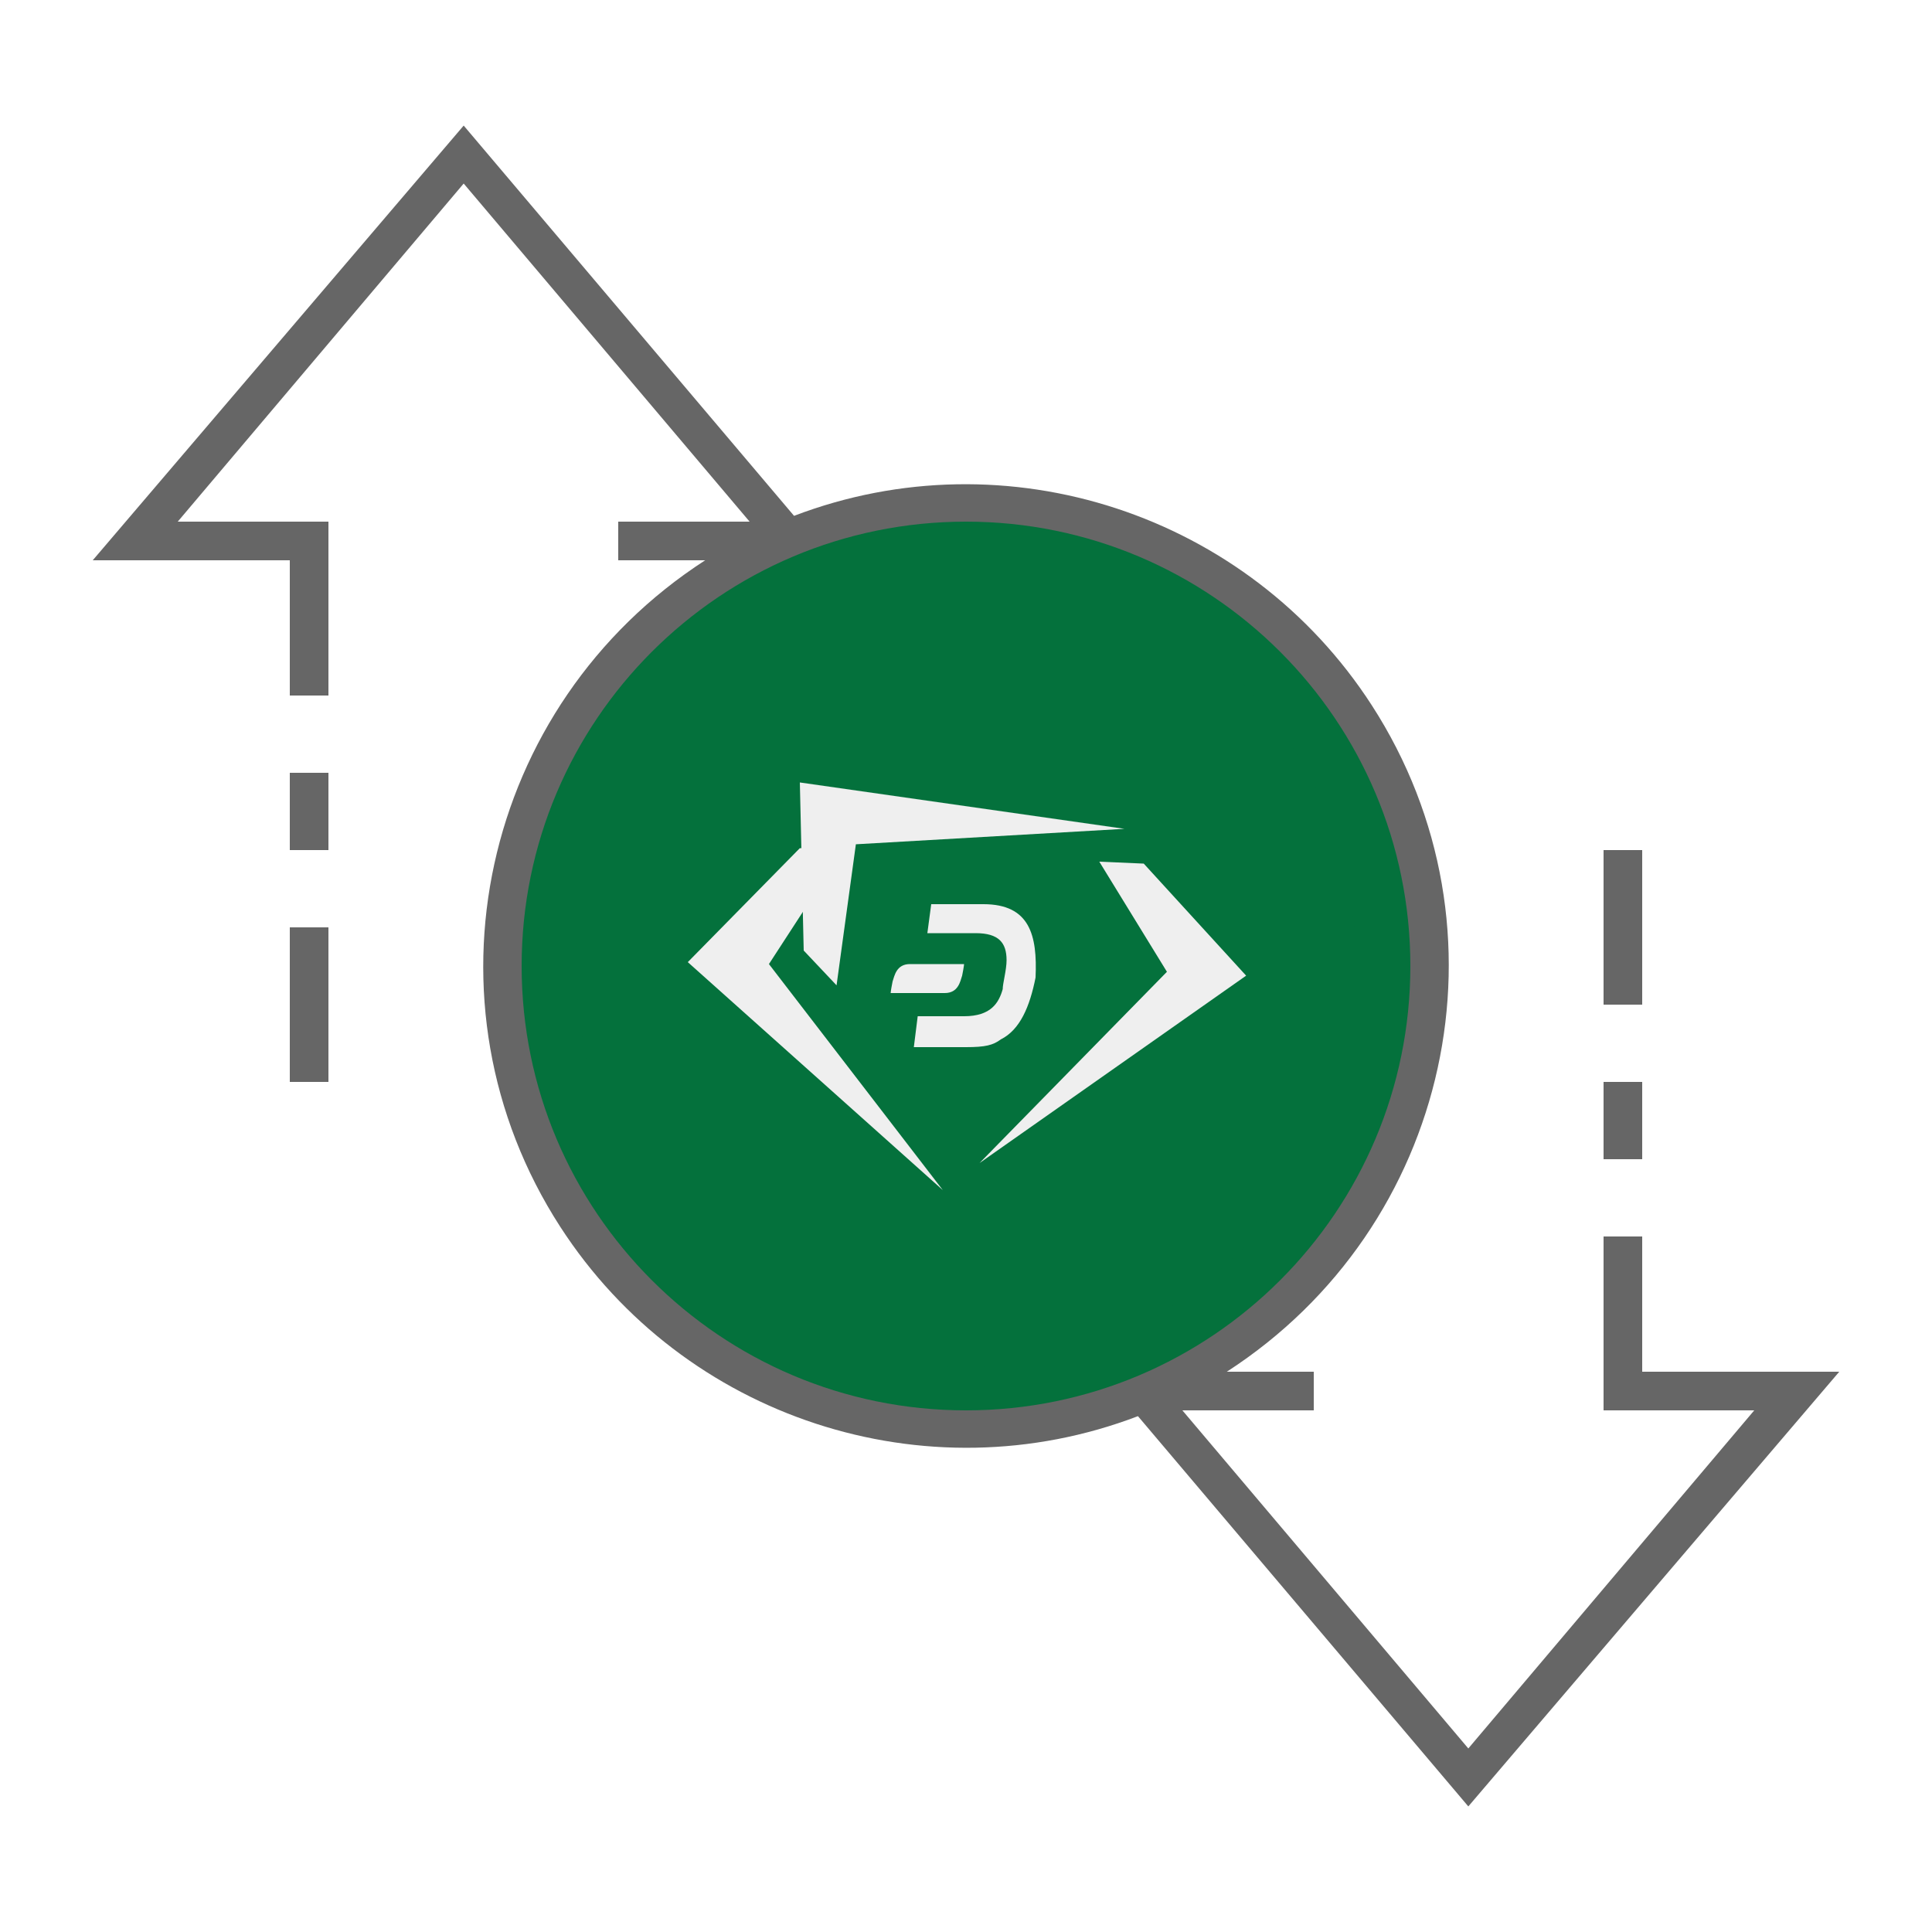
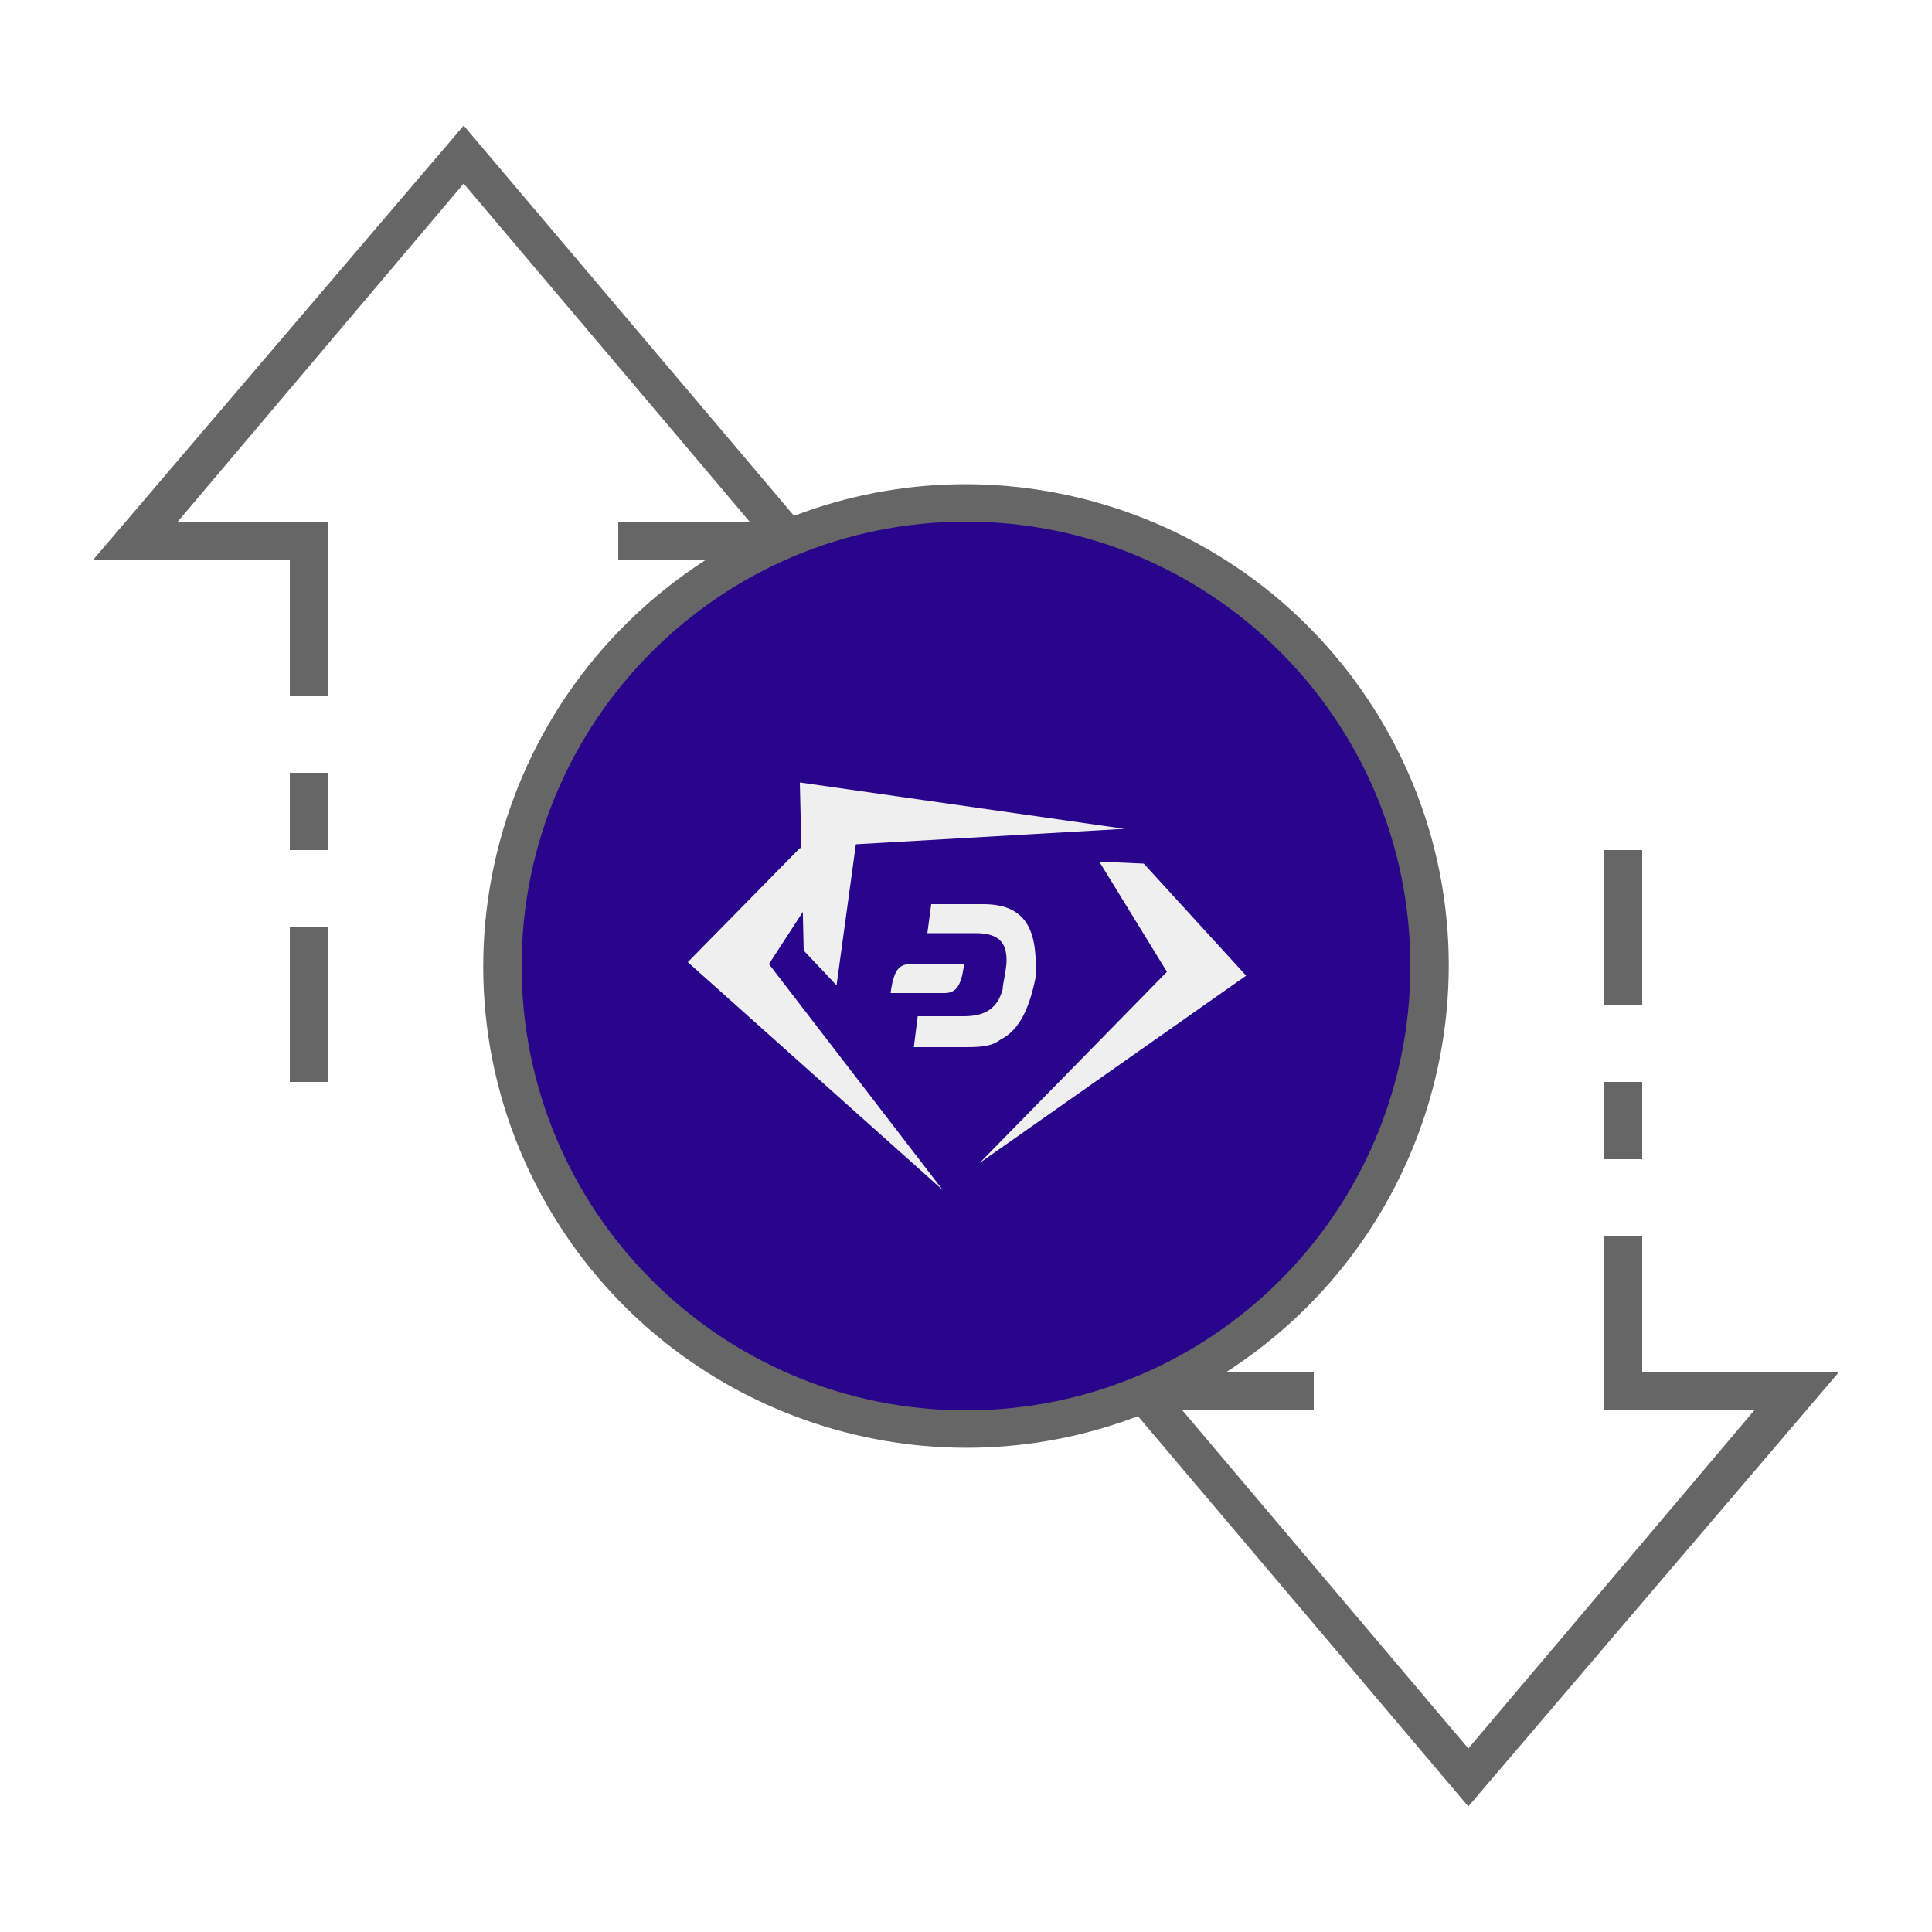
<svg xmlns="http://www.w3.org/2000/svg" version="1.1" id="ic_empty_zpiv" x="0px" y="0px" viewBox="0 0 100 100" style="enable-background:new 0 0 100 100;" xml:space="preserve">
  <defs id="defs31" />
  <style type="text/css" id="style2">
- 	.st0{fill:#04713C;}
+ 	.st0{fill:#29058B;}
	.st1{fill:#666666;}
	.st2{fill:#EFEFEF;}
</style>
  <g id="Group_9086">
    <path id="Path_19031" class="st0" d="M50,26c-13.3,0-24,10.7-24,24s10.7,24,24,24s24-10.7,24-24S63.3,26,50,26z M50,68   c-9.9,0-18-8.1-18-18s8.1-18,18-18s18,8.1,18,18S59.9,68,50,68z" />
    <g id="Group_9085">
      <g id="Group_9083">
        <path id="Rectangle_4749" class="st1" d="M83,56h2v4h-2V56z" />
        <path id="Rectangle_4750" class="st1" d="M83,44h2v8h-2V44z" />
        <path id="Rectangle_4751" class="st1" d="M15,48h2v8h-2V48z" />
        <path id="Rectangle_4752" class="st1" d="M15,40h2v4h-2V40z" />
        <path id="Path_19033" class="st1" d="M95.2,71H85v-7h-2v9h7.8L76,90.5L61.2,73H68v-2h-4.5c11.6-7.5,15-22.9,7.5-34.5     c-6.4-9.9-18.9-14-29.9-9.8L24,6.5L4.8,29H15v7h2v-9H9.2L24,9.5L38.8,27H32v2h4.5c-11.6,7.5-15,22.9-7.5,34.5     c6.4,9.9,18.9,14,29.9,9.8L76,93.5L95.2,71z M27,50c0-12.7,10.3-23,23-23s23,10.3,23,23S62.7,73,50,73S27,62.7,27,50z" />
      </g>
    </g>
  </g>
  <ellipse class="st0" cx="50" cy="50" id="circle14" rx="20.186" ry="20.748" style="stroke-width:1.15" />
  <g id="g28">
    <path class="st2" d="M43.7,43.9l-2.3,0l-5.8,5.9l13.2,11.8c0,0,0,0,0,0l-9-11.7" id="path16" />
    <path class="st2" d="M56.9,44.6l2.3,0.1l5.3,5.8l-13.8,9.7c0,0,0,0,0,0l9.7-9.9" id="path18" />
    <path class="st2" d="M43.3,51l-1.7-1.8l-0.2-8.7l16.8,2.4c0,0,0,0,0,0l-13.9,0.8" id="path20" />
    <g id="g26">
      <path class="st2" d="M50.9,46.8h-2.7L48,48.3l2.5,0c1.2,0,1.6,0.5,1.6,1.4c0,0.5-0.2,1.2-0.2,1.5c-0.2,0.7-0.6,1.4-2,1.4l-2.4,0    l-0.2,1.6h2.7c1,0,1.4-0.1,1.8-0.4c1-0.5,1.5-1.7,1.8-3.2C53.7,48.4,53.3,46.8,50.9,46.8" id="path22" />
      <path class="st2" d="M47.1,49.9c-0.7,0-0.8,0.6-0.9,0.9c-0.1,0.5-0.1,0.6-0.1,0.6h2.8c0.7,0,0.8-0.6,0.9-0.9    c0.1-0.5,0.1-0.6,0.1-0.6H47.1z" id="path24" />
    </g>
  </g>
</svg>
